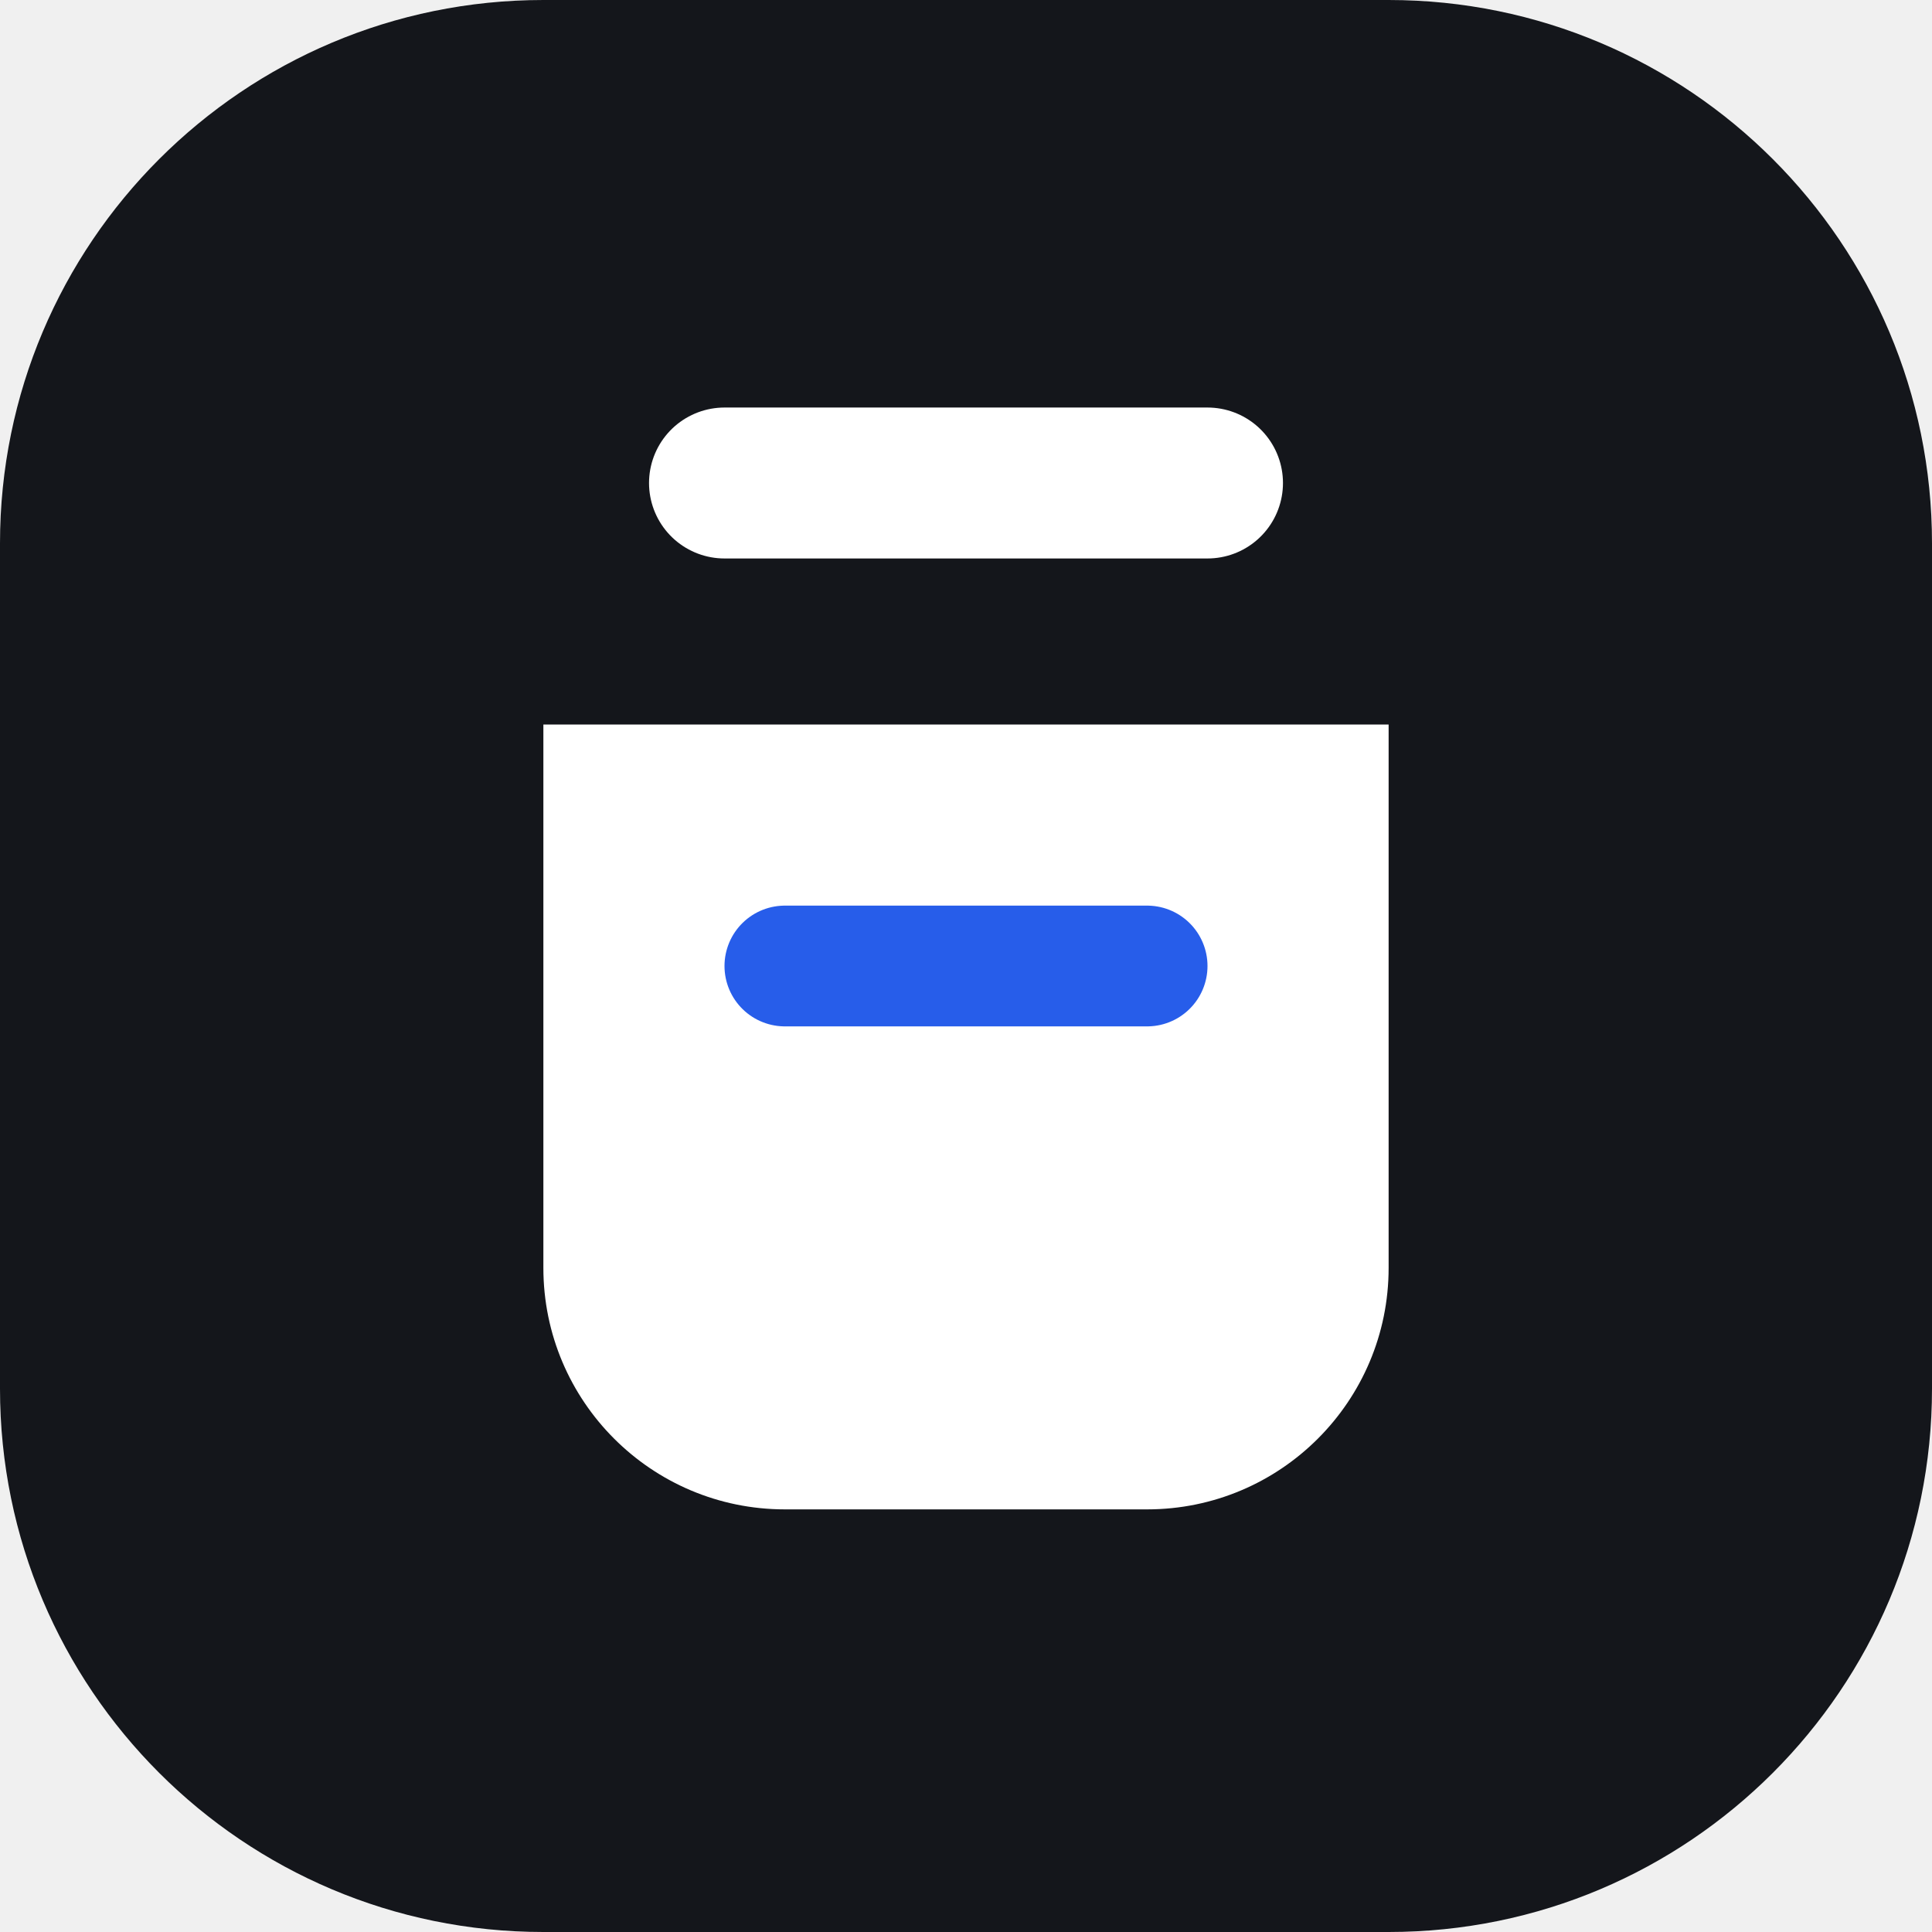
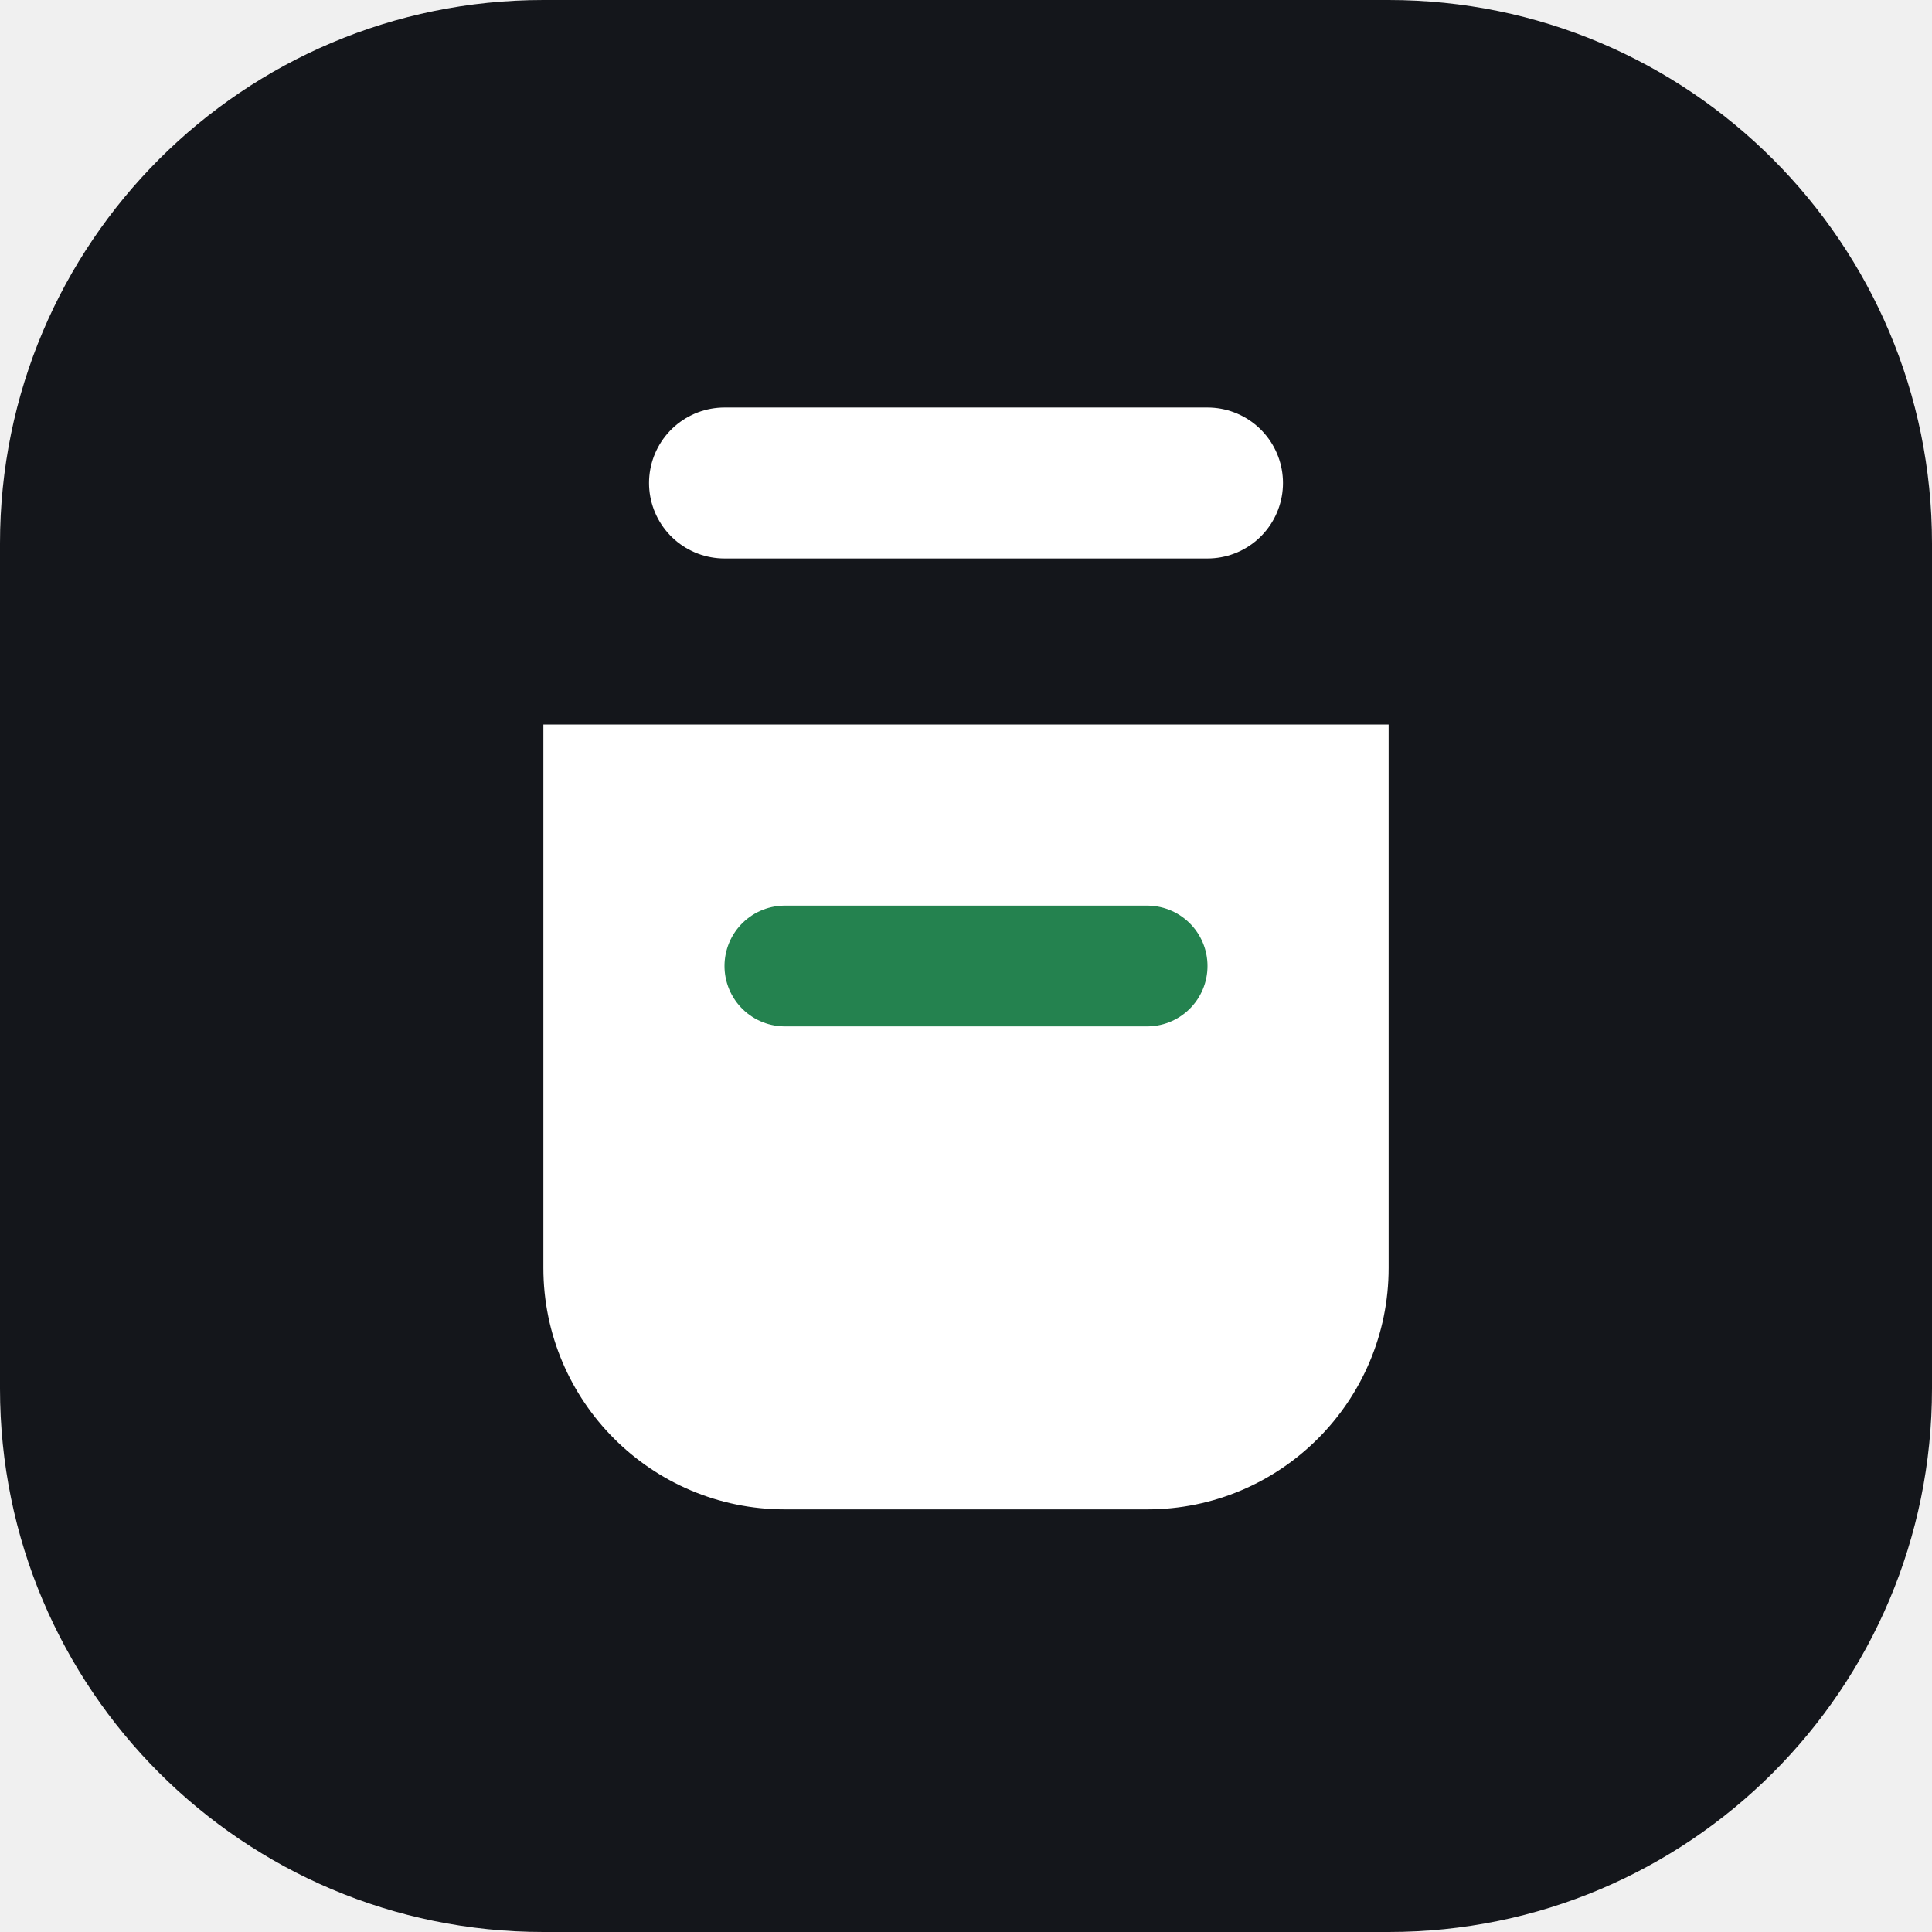
<svg xmlns="http://www.w3.org/2000/svg" viewBox="0 0 32 32">
  <rect width="32" height="32" rx="9" fill="#14161b" />
  <path d="M9 12h14v9a4 4 0 0 1-4 4h-6a4 4 0 0 1-4-4z" fill="#fff" />
  <path d="M12 8h8" stroke="#fff" stroke-width="2.5" stroke-linecap="round" />
-   <path d="M13 16h6" stroke="#275dea" stroke-width="2" stroke-linecap="round" />
+   <path d="M13 16h6" stroke="#24824f" stroke-width="2" stroke-linecap="round" />
</svg>
